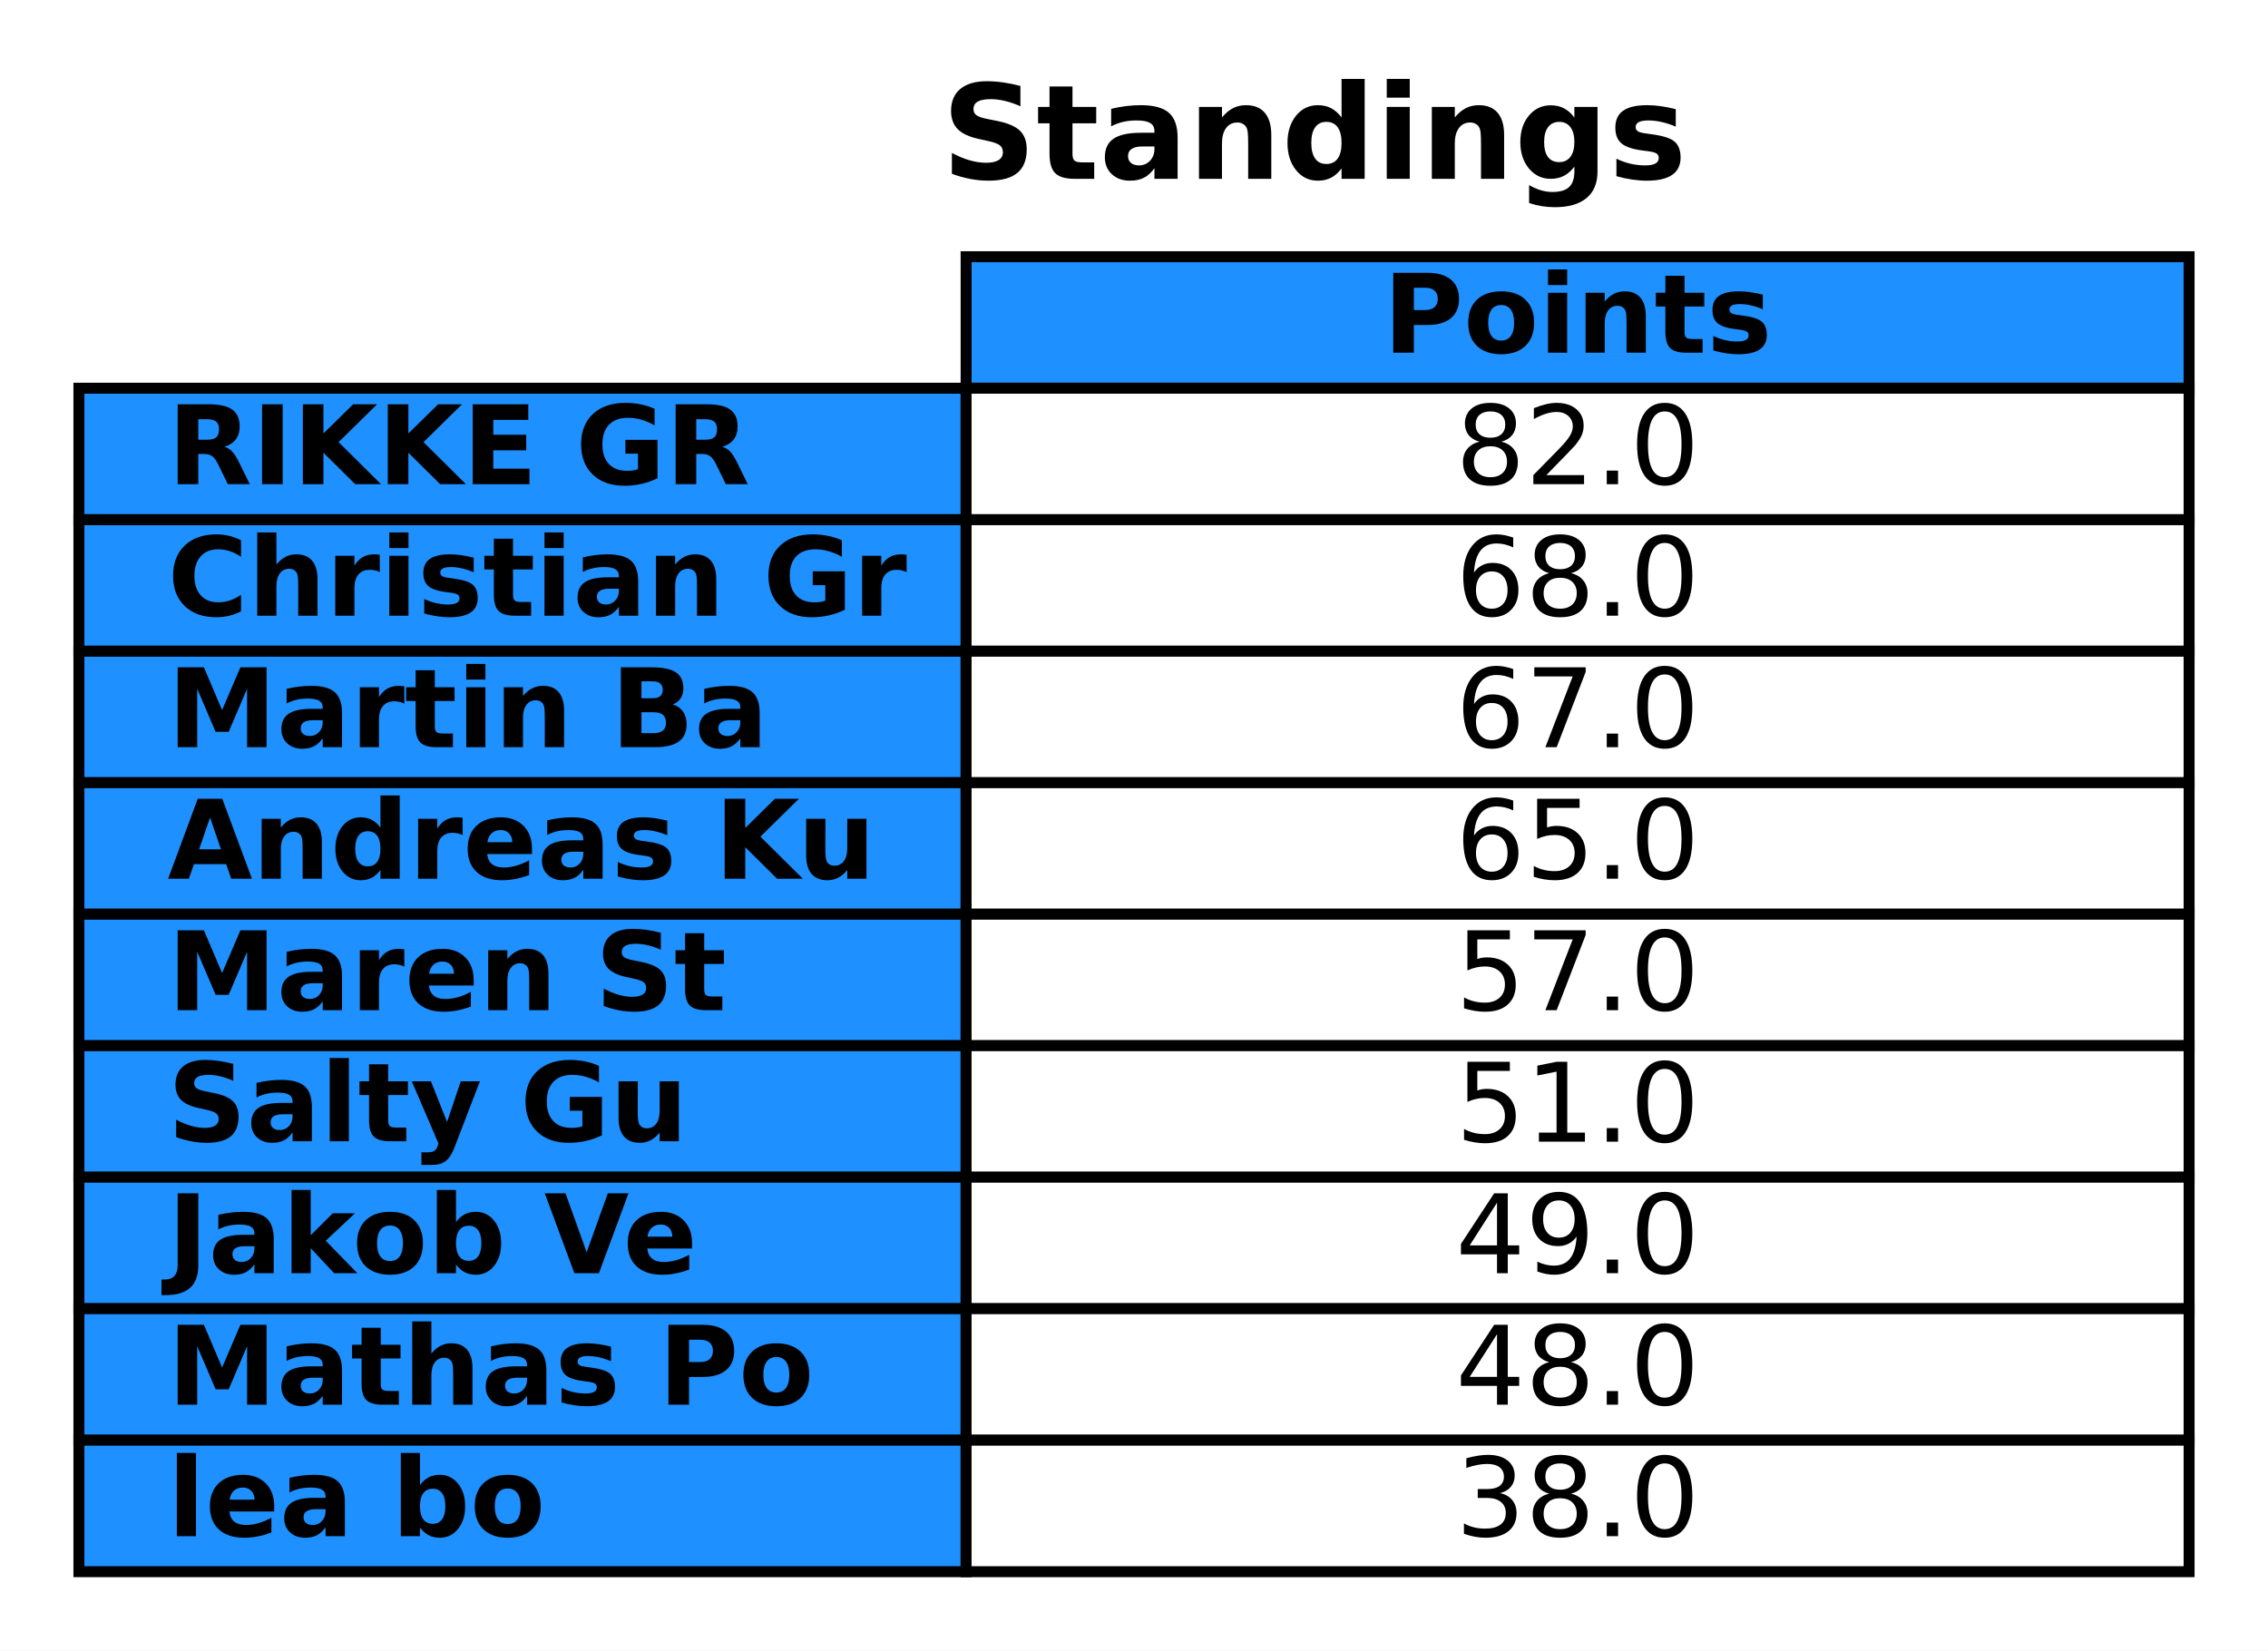
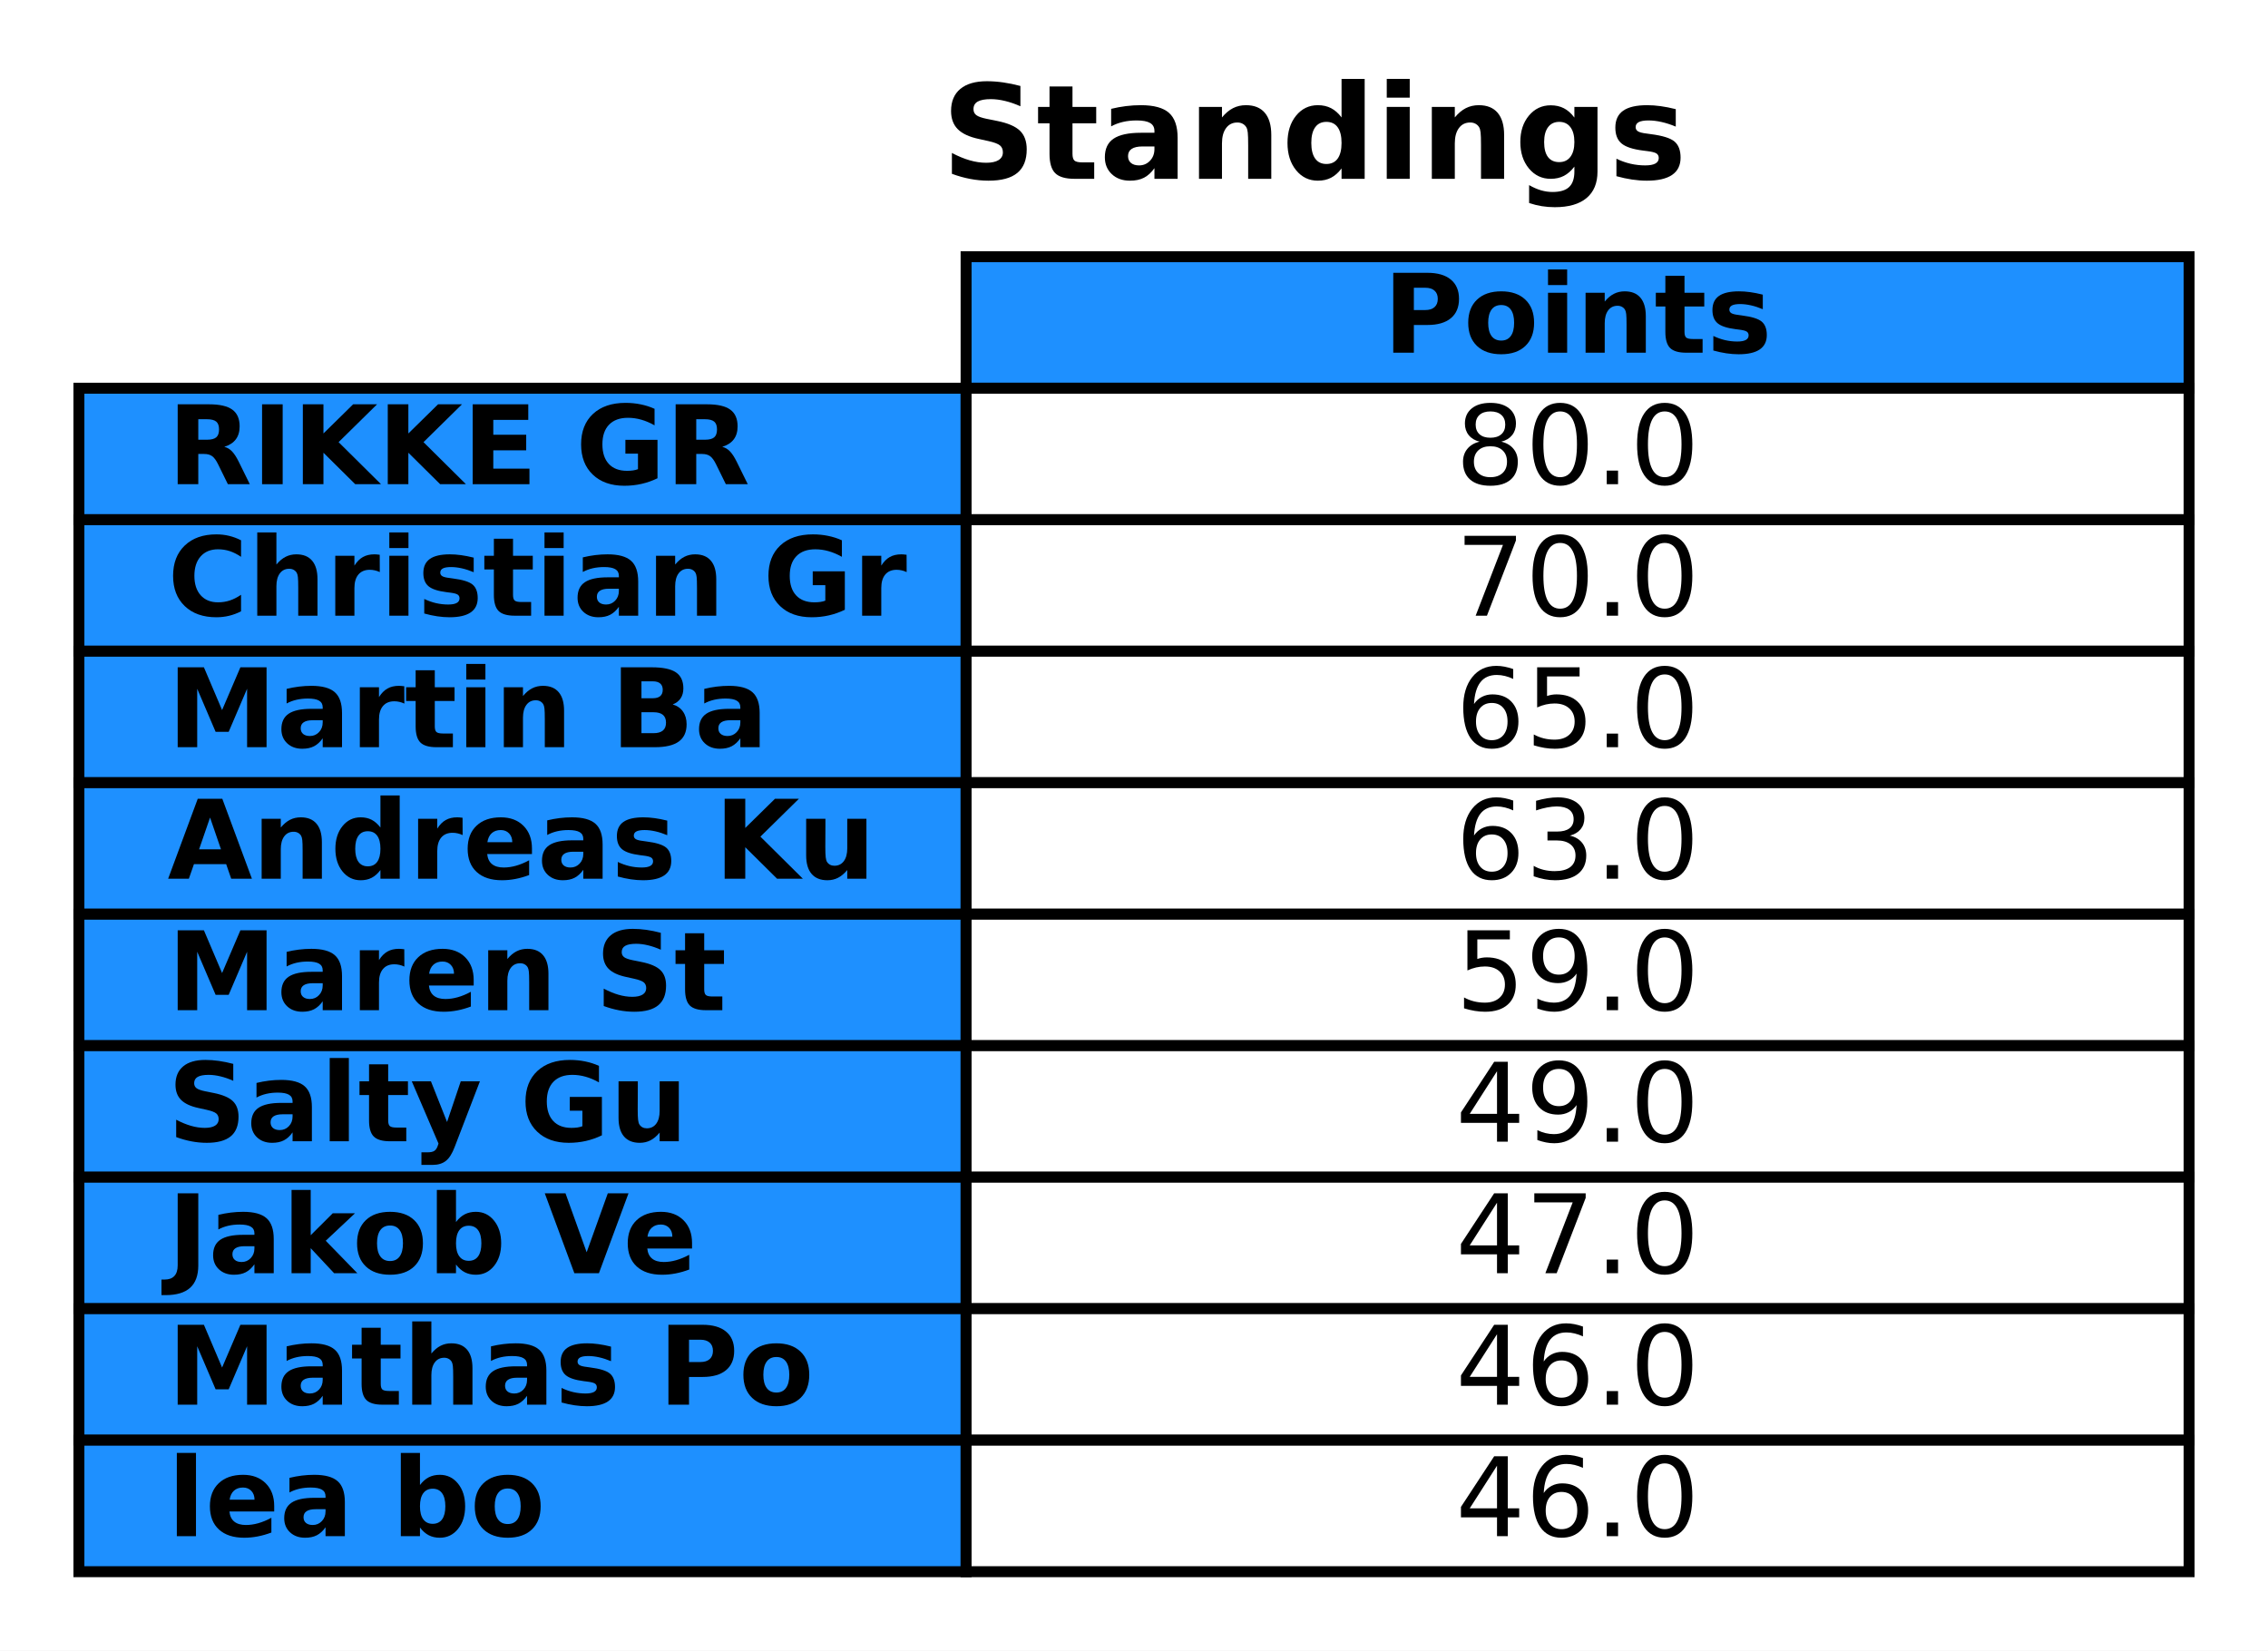
<svg xmlns="http://www.w3.org/2000/svg" xmlns:xlink="http://www.w3.org/1999/xlink" width="206.957pt" height="150.627pt" viewBox="0 0 206.957 150.627" version="1.1">
  <defs>
    <style type="text/css">*{stroke-linejoin: round; stroke-linecap: butt}</style>
  </defs>
  <g id="figure_1">
    <g id="patch_1">
      <path d="M 0 150.627  L 206.957 150.627  L 206.957 0  L 0 0  z " style="fill: #ffffff" />
    </g>
    <g id="axes_1">
      <g id="table_1">
        <g id="patch_2">
          <path d="M 88.157 35.427  L 199.757 35.427  L 199.757 23.427  L 88.157 23.427  z " style="fill: #1e90ff; stroke: #000000; stroke-linejoin: miter" />
        </g>
        <g id="text_1">
          <g transform="translate(126.2178 32.1863) scale(0.1 -0.1)">
            <defs>
              <path id="DejaVuSans-Bold-50" d="M 588 4666  L 2584 4666  Q 3475 4666 3951 4270  Q 4428 3875 4428 3144  Q 4428 2409 3951 2014  Q 3475 1619 2584 1619  L 1791 1619  L 1791 0  L 588 0  L 588 4666  z M 1791 3794  L 1791 2491  L 2456 2491  Q 2806 2491 2997 2661  Q 3188 2831 3188 3144  Q 3188 3456 2997 3625  Q 2806 3794 2456 3794  L 1791 3794  z " transform="scale(0.015625)" />
              <path id="DejaVuSans-Bold-6f" d="M 2203 2784  Q 1831 2784 1636 2517  Q 1441 2250 1441 1747  Q 1441 1244 1636 976  Q 1831 709 2203 709  Q 2569 709 2762 976  Q 2956 1244 2956 1747  Q 2956 2250 2762 2517  Q 2569 2784 2203 2784  z M 2203 3584  Q 3106 3584 3614 3096  Q 4122 2609 4122 1747  Q 4122 884 3614 396  Q 3106 -91 2203 -91  Q 1297 -91 786 396  Q 275 884 275 1747  Q 275 2609 786 3096  Q 1297 3584 2203 3584  z " transform="scale(0.015625)" />
              <path id="DejaVuSans-Bold-69" d="M 538 3500  L 1656 3500  L 1656 0  L 538 0  L 538 3500  z M 538 4863  L 1656 4863  L 1656 3950  L 538 3950  L 538 4863  z " transform="scale(0.015625)" />
              <path id="DejaVuSans-Bold-6e" d="M 4056 2131  L 4056 0  L 2931 0  L 2931 347  L 2931 1631  Q 2931 2084 2911 2256  Q 2891 2428 2841 2509  Q 2775 2619 2662 2680  Q 2550 2741 2406 2741  Q 2056 2741 1856 2470  Q 1656 2200 1656 1722  L 1656 0  L 538 0  L 538 3500  L 1656 3500  L 1656 2988  Q 1909 3294 2193 3439  Q 2478 3584 2822 3584  Q 3428 3584 3742 3212  Q 4056 2841 4056 2131  z " transform="scale(0.015625)" />
              <path id="DejaVuSans-Bold-74" d="M 1759 4494  L 1759 3500  L 2913 3500  L 2913 2700  L 1759 2700  L 1759 1216  Q 1759 972 1856 886  Q 1953 800 2241 800  L 2816 800  L 2816 0  L 1856 0  Q 1194 0 917 276  Q 641 553 641 1216  L 641 2700  L 84 2700  L 84 3500  L 641 3500  L 641 4494  L 1759 4494  z " transform="scale(0.015625)" />
              <path id="DejaVuSans-Bold-73" d="M 3272 3391  L 3272 2541  Q 2913 2691 2578 2766  Q 2244 2841 1947 2841  Q 1628 2841 1473 2761  Q 1319 2681 1319 2516  Q 1319 2381 1436 2309  Q 1553 2238 1856 2203  L 2053 2175  Q 2913 2066 3209 1816  Q 3506 1566 3506 1031  Q 3506 472 3093 190  Q 2681 -91 1863 -91  Q 1516 -91 1145 -36  Q 775 19 384 128  L 384 978  Q 719 816 1070 734  Q 1422 653 1784 653  Q 2113 653 2278 743  Q 2444 834 2444 1013  Q 2444 1163 2330 1236  Q 2216 1309 1875 1350  L 1678 1375  Q 931 1469 631 1722  Q 331 1975 331 2491  Q 331 3047 712 3315  Q 1094 3584 1881 3584  Q 2191 3584 2531 3537  Q 2872 3491 3272 3391  z " transform="scale(0.015625)" />
            </defs>
            <use xlink:href="#DejaVuSans-Bold-50" />
            <use xlink:href="#DejaVuSans-Bold-6f" x="73.291" />
            <use xlink:href="#DejaVuSans-Bold-69" x="141.992" />
            <use xlink:href="#DejaVuSans-Bold-6e" x="176.27" />
            <use xlink:href="#DejaVuSans-Bold-74" x="247.461" />
            <use xlink:href="#DejaVuSans-Bold-73" x="295.264" />
          </g>
        </g>
        <g id="patch_3">
          <path d="M 7.2 47.427  L 88.157 47.427  L 88.157 35.427  L 7.2 35.427  z " style="fill: #1e90ff; stroke: #000000; stroke-linejoin: miter" />
        </g>
        <g id="text_2">
          <g transform="translate(15.29569 44.1863) scale(0.1 -0.1)">
            <defs>
              <path id="DejaVuSans-Bold-52" d="M 2297 2597  Q 2675 2597 2839 2737  Q 3003 2878 3003 3200  Q 3003 3519 2839 3656  Q 2675 3794 2297 3794  L 1791 3794  L 1791 2597  L 2297 2597  z M 1791 1766  L 1791 0  L 588 0  L 588 4666  L 2425 4666  Q 3347 4666 3776 4356  Q 4206 4047 4206 3378  Q 4206 2916 3982 2619  Q 3759 2322 3309 2181  Q 3556 2125 3751 1926  Q 3947 1728 4147 1325  L 4800 0  L 3519 0  L 2950 1159  Q 2778 1509 2601 1637  Q 2425 1766 2131 1766  L 1791 1766  z " transform="scale(0.015625)" />
              <path id="DejaVuSans-Bold-49" d="M 588 4666  L 1791 4666  L 1791 0  L 588 0  L 588 4666  z " transform="scale(0.015625)" />
              <path id="DejaVuSans-Bold-4b" d="M 588 4666  L 1791 4666  L 1791 2963  L 3525 4666  L 4922 4666  L 2675 2456  L 5153 0  L 3647 0  L 1791 1838  L 1791 0  L 588 0  L 588 4666  z " transform="scale(0.015625)" />
              <path id="DejaVuSans-Bold-45" d="M 588 4666  L 3834 4666  L 3834 3756  L 1791 3756  L 1791 2888  L 3713 2888  L 3713 1978  L 1791 1978  L 1791 909  L 3903 909  L 3903 0  L 588 0  L 588 4666  z " transform="scale(0.015625)" />
              <path id="DejaVuSans-Bold-20" transform="scale(0.015625)" />
              <path id="DejaVuSans-Bold-47" d="M 4781 347  Q 4331 128 3847 18  Q 3363 -91 2847 -91  Q 1681 -91 1000 561  Q 319 1213 319 2328  Q 319 3456 1012 4103  Q 1706 4750 2913 4750  Q 3378 4750 3804 4662  Q 4231 4575 4609 4403  L 4609 3438  Q 4219 3659 3833 3768  Q 3447 3878 3059 3878  Q 2341 3878 1952 3476  Q 1563 3075 1563 2328  Q 1563 1588 1938 1184  Q 2313 781 3003 781  Q 3191 781 3352 804  Q 3513 828 3641 878  L 3641 1784  L 2906 1784  L 2906 2591  L 4781 2591  L 4781 347  z " transform="scale(0.015625)" />
            </defs>
            <use xlink:href="#DejaVuSans-Bold-52" />
            <use xlink:href="#DejaVuSans-Bold-49" x="77.002" />
            <use xlink:href="#DejaVuSans-Bold-4b" x="114.209" />
            <use xlink:href="#DejaVuSans-Bold-4b" x="191.699" />
            <use xlink:href="#DejaVuSans-Bold-45" x="269.189" />
            <use xlink:href="#DejaVuSans-Bold-20" x="337.5" />
            <use xlink:href="#DejaVuSans-Bold-47" x="372.314" />
            <use xlink:href="#DejaVuSans-Bold-52" x="454.395" />
          </g>
        </g>
        <g id="patch_4">
          <path d="M 88.157 47.427  L 199.757 47.427  L 199.757 35.427  L 88.157 35.427  z " style="fill: #ffffff; stroke: #000000; stroke-linejoin: miter" />
        </g>
        <g id="text_3">
          <g transform="translate(132.8241 44.1863) scale(0.1 -0.1)">
            <defs>
              <path id="DejaVuSans-38" d="M 2034 2216  Q 1584 2216 1326 1975  Q 1069 1734 1069 1313  Q 1069 891 1326 650  Q 1584 409 2034 409  Q 2484 409 2743 651  Q 3003 894 3003 1313  Q 3003 1734 2745 1975  Q 2488 2216 2034 2216  z M 1403 2484  Q 997 2584 770 2862  Q 544 3141 544 3541  Q 544 4100 942 4425  Q 1341 4750 2034 4750  Q 2731 4750 3128 4425  Q 3525 4100 3525 3541  Q 3525 3141 3298 2862  Q 3072 2584 2669 2484  Q 3125 2378 3379 2068  Q 3634 1759 3634 1313  Q 3634 634 3220 271  Q 2806 -91 2034 -91  Q 1263 -91 848 271  Q 434 634 434 1313  Q 434 1759 690 2068  Q 947 2378 1403 2484  z M 1172 3481  Q 1172 3119 1398 2916  Q 1625 2713 2034 2713  Q 2441 2713 2670 2916  Q 2900 3119 2900 3481  Q 2900 3844 2670 4047  Q 2441 4250 2034 4250  Q 1625 4250 1398 4047  Q 1172 3844 1172 3481  z " transform="scale(0.015625)" />
-               <path id="DejaVuSans-32" d="M 1228 531  L 3431 531  L 3431 0  L 469 0  L 469 531  Q 828 903 1448 1529  Q 2069 2156 2228 2338  Q 2531 2678 2651 2914  Q 2772 3150 2772 3378  Q 2772 3750 2511 3984  Q 2250 4219 1831 4219  Q 1534 4219 1204 4116  Q 875 4013 500 3803  L 500 4441  Q 881 4594 1212 4672  Q 1544 4750 1819 4750  Q 2544 4750 2975 4387  Q 3406 4025 3406 3419  Q 3406 3131 3298 2873  Q 3191 2616 2906 2266  Q 2828 2175 2409 1742  Q 1991 1309 1228 531  z " transform="scale(0.015625)" />
+               <path id="DejaVuSans-30" d="M 2034 4250  Q 1547 4250 1301 3770  Q 1056 3291 1056 2328  Q 1056 1369 1301 889  Q 1547 409 2034 409  Q 2525 409 2770 889  Q 3016 1369 3016 2328  Q 3016 3291 2770 3770  Q 2525 4250 2034 4250  z M 2034 4750  Q 2819 4750 3233 4129  Q 3647 3509 3647 2328  Q 3647 1150 3233 529  Q 2819 -91 2034 -91  Q 1250 -91 836 529  Q 422 1150 422 2328  Q 422 3509 836 4129  Q 1250 4750 2034 4750  z " transform="scale(0.015625)" />
              <path id="DejaVuSans-2e" d="M 684 794  L 1344 794  L 1344 0  L 684 0  L 684 794  z " transform="scale(0.015625)" />
-               <path id="DejaVuSans-30" d="M 2034 4250  Q 1547 4250 1301 3770  Q 1056 3291 1056 2328  Q 1056 1369 1301 889  Q 1547 409 2034 409  Q 2525 409 2770 889  Q 3016 1369 3016 2328  Q 3016 3291 2770 3770  Q 2525 4250 2034 4250  z M 2034 4750  Q 2819 4750 3233 4129  Q 3647 3509 3647 2328  Q 3647 1150 3233 529  Q 2819 -91 2034 -91  Q 1250 -91 836 529  Q 422 1150 422 2328  Q 422 3509 836 4129  Q 1250 4750 2034 4750  z " transform="scale(0.015625)" />
            </defs>
            <use xlink:href="#DejaVuSans-38" />
-             <use xlink:href="#DejaVuSans-32" x="63.623" />
+             <use xlink:href="#DejaVuSans-30" x="63.623" />
            <use xlink:href="#DejaVuSans-2e" x="127.246" />
            <use xlink:href="#DejaVuSans-30" x="159.033" />
          </g>
        </g>
        <g id="patch_5">
          <path d="M 7.2 59.427  L 88.157 59.427  L 88.157 47.427  L 7.2 47.427  z " style="fill: #1e90ff; stroke: #000000; stroke-linejoin: miter" />
        </g>
        <g id="text_4">
          <g transform="translate(15.29569 56.1863) scale(0.1 -0.1)">
            <defs>
              <path id="DejaVuSans-Bold-43" d="M 4288 256  Q 3956 84 3597 -3  Q 3238 -91 2847 -91  Q 1681 -91 1000 561  Q 319 1213 319 2328  Q 319 3447 1000 4098  Q 1681 4750 2847 4750  Q 3238 4750 3597 4662  Q 3956 4575 4288 4403  L 4288 3438  Q 3953 3666 3628 3772  Q 3303 3878 2944 3878  Q 2300 3878 1931 3465  Q 1563 3053 1563 2328  Q 1563 1606 1931 1193  Q 2300 781 2944 781  Q 3303 781 3628 887  Q 3953 994 4288 1222  L 4288 256  z " transform="scale(0.015625)" />
              <path id="DejaVuSans-Bold-68" d="M 4056 2131  L 4056 0  L 2931 0  L 2931 347  L 2931 1625  Q 2931 2084 2911 2256  Q 2891 2428 2841 2509  Q 2775 2619 2662 2680  Q 2550 2741 2406 2741  Q 2056 2741 1856 2470  Q 1656 2200 1656 1722  L 1656 0  L 538 0  L 538 4863  L 1656 4863  L 1656 2988  Q 1909 3294 2193 3439  Q 2478 3584 2822 3584  Q 3428 3584 3742 3212  Q 4056 2841 4056 2131  z " transform="scale(0.015625)" />
              <path id="DejaVuSans-Bold-72" d="M 3138 2547  Q 2991 2616 2845 2648  Q 2700 2681 2553 2681  Q 2122 2681 1889 2404  Q 1656 2128 1656 1613  L 1656 0  L 538 0  L 538 3500  L 1656 3500  L 1656 2925  Q 1872 3269 2151 3426  Q 2431 3584 2822 3584  Q 2878 3584 2943 3579  Q 3009 3575 3134 3559  L 3138 2547  z " transform="scale(0.015625)" />
              <path id="DejaVuSans-Bold-61" d="M 2106 1575  Q 1756 1575 1579 1456  Q 1403 1338 1403 1106  Q 1403 894 1545 773  Q 1688 653 1941 653  Q 2256 653 2472 879  Q 2688 1106 2688 1447  L 2688 1575  L 2106 1575  z M 3816 1997  L 3816 0  L 2688 0  L 2688 519  Q 2463 200 2181 54  Q 1900 -91 1497 -91  Q 953 -91 614 226  Q 275 544 275 1050  Q 275 1666 698 1953  Q 1122 2241 2028 2241  L 2688 2241  L 2688 2328  Q 2688 2594 2478 2717  Q 2269 2841 1825 2841  Q 1466 2841 1156 2769  Q 847 2697 581 2553  L 581 3406  Q 941 3494 1303 3539  Q 1666 3584 2028 3584  Q 2975 3584 3395 3211  Q 3816 2838 3816 1997  z " transform="scale(0.015625)" />
            </defs>
            <use xlink:href="#DejaVuSans-Bold-43" />
            <use xlink:href="#DejaVuSans-Bold-68" x="73.389" />
            <use xlink:href="#DejaVuSans-Bold-72" x="144.58" />
            <use xlink:href="#DejaVuSans-Bold-69" x="193.896" />
            <use xlink:href="#DejaVuSans-Bold-73" x="228.174" />
            <use xlink:href="#DejaVuSans-Bold-74" x="287.695" />
            <use xlink:href="#DejaVuSans-Bold-69" x="335.498" />
            <use xlink:href="#DejaVuSans-Bold-61" x="369.775" />
            <use xlink:href="#DejaVuSans-Bold-6e" x="437.256" />
            <use xlink:href="#DejaVuSans-Bold-20" x="508.447" />
            <use xlink:href="#DejaVuSans-Bold-47" x="543.262" />
            <use xlink:href="#DejaVuSans-Bold-72" x="625.342" />
          </g>
        </g>
        <g id="patch_6">
          <path d="M 88.157 59.427  L 199.757 59.427  L 199.757 47.427  L 88.157 47.427  z " style="fill: #ffffff; stroke: #000000; stroke-linejoin: miter" />
        </g>
        <g id="text_5">
          <g transform="translate(132.8241 56.1863) scale(0.1 -0.1)">
            <defs>
-               <path id="DejaVuSans-36" d="M 2113 2584  Q 1688 2584 1439 2293  Q 1191 2003 1191 1497  Q 1191 994 1439 701  Q 1688 409 2113 409  Q 2538 409 2786 701  Q 3034 994 3034 1497  Q 3034 2003 2786 2293  Q 2538 2584 2113 2584  z M 3366 4563  L 3366 3988  Q 3128 4100 2886 4159  Q 2644 4219 2406 4219  Q 1781 4219 1451 3797  Q 1122 3375 1075 2522  Q 1259 2794 1537 2939  Q 1816 3084 2150 3084  Q 2853 3084 3261 2657  Q 3669 2231 3669 1497  Q 3669 778 3244 343  Q 2819 -91 2113 -91  Q 1303 -91 875 529  Q 447 1150 447 2328  Q 447 3434 972 4092  Q 1497 4750 2381 4750  Q 2619 4750 2861 4703  Q 3103 4656 3366 4563  z " transform="scale(0.015625)" />
-             </defs>
-             <use xlink:href="#DejaVuSans-36" />
-             <use xlink:href="#DejaVuSans-38" x="63.623" />
+               <path id="DejaVuSans-37" d="M 525 4666  L 3525 4666  L 3525 4397  L 1831 0  L 1172 0  L 2766 4134  L 525 4134  L 525 4666  z " transform="scale(0.015625)" />
+             </defs>
+             <use xlink:href="#DejaVuSans-37" />
+             <use xlink:href="#DejaVuSans-30" x="63.623" />
            <use xlink:href="#DejaVuSans-2e" x="127.246" />
            <use xlink:href="#DejaVuSans-30" x="159.033" />
          </g>
        </g>
        <g id="patch_7">
          <path d="M 7.2 71.427  L 88.157 71.427  L 88.157 59.427  L 7.2 59.427  z " style="fill: #1e90ff; stroke: #000000; stroke-linejoin: miter" />
        </g>
        <g id="text_6">
          <g transform="translate(15.29569 68.1863) scale(0.1 -0.1)">
            <defs>
              <path id="DejaVuSans-Bold-4d" d="M 588 4666  L 2119 4666  L 3181 2169  L 4250 4666  L 5778 4666  L 5778 0  L 4641 0  L 4641 3413  L 3566 897  L 2803 897  L 1728 3413  L 1728 0  L 588 0  L 588 4666  z " transform="scale(0.015625)" />
              <path id="DejaVuSans-Bold-42" d="M 2456 2859  Q 2741 2859 2887 2984  Q 3034 3109 3034 3353  Q 3034 3594 2887 3720  Q 2741 3847 2456 3847  L 1791 3847  L 1791 2859  L 2456 2859  z M 2497 819  Q 2859 819 3042 972  Q 3225 1125 3225 1434  Q 3225 1738 3044 1889  Q 2863 2041 2497 2041  L 1791 2041  L 1791 819  L 2497 819  z M 3616 2497  Q 4003 2384 4215 2081  Q 4428 1778 4428 1338  Q 4428 663 3972 331  Q 3516 0 2584 0  L 588 0  L 588 4666  L 2394 4666  Q 3366 4666 3802 4372  Q 4238 4078 4238 3431  Q 4238 3091 4078 2852  Q 3919 2613 3616 2497  z " transform="scale(0.015625)" />
            </defs>
            <use xlink:href="#DejaVuSans-Bold-4d" />
            <use xlink:href="#DejaVuSans-Bold-61" x="99.512" />
            <use xlink:href="#DejaVuSans-Bold-72" x="166.992" />
            <use xlink:href="#DejaVuSans-Bold-74" x="216.309" />
            <use xlink:href="#DejaVuSans-Bold-69" x="264.111" />
            <use xlink:href="#DejaVuSans-Bold-6e" x="298.389" />
            <use xlink:href="#DejaVuSans-Bold-20" x="369.58" />
            <use xlink:href="#DejaVuSans-Bold-42" x="404.395" />
            <use xlink:href="#DejaVuSans-Bold-61" x="480.615" />
          </g>
        </g>
        <g id="patch_8">
          <path d="M 88.157 71.427  L 199.757 71.427  L 199.757 59.427  L 88.157 59.427  z " style="fill: #ffffff; stroke: #000000; stroke-linejoin: miter" />
        </g>
        <g id="text_7">
          <g transform="translate(132.8241 68.1863) scale(0.1 -0.1)">
            <defs>
-               <path id="DejaVuSans-37" d="M 525 4666  L 3525 4666  L 3525 4397  L 1831 0  L 1172 0  L 2766 4134  L 525 4134  L 525 4666  z " transform="scale(0.015625)" />
+               <path id="DejaVuSans-36" d="M 2113 2584  Q 1688 2584 1439 2293  Q 1191 2003 1191 1497  Q 1191 994 1439 701  Q 1688 409 2113 409  Q 2538 409 2786 701  Q 3034 994 3034 1497  Q 3034 2003 2786 2293  Q 2538 2584 2113 2584  z M 3366 4563  L 3366 3988  Q 3128 4100 2886 4159  Q 2644 4219 2406 4219  Q 1781 4219 1451 3797  Q 1122 3375 1075 2522  Q 1259 2794 1537 2939  Q 1816 3084 2150 3084  Q 2853 3084 3261 2657  Q 3669 2231 3669 1497  Q 3669 778 3244 343  Q 2819 -91 2113 -91  Q 1303 -91 875 529  Q 447 1150 447 2328  Q 447 3434 972 4092  Q 1497 4750 2381 4750  Q 2619 4750 2861 4703  Q 3103 4656 3366 4563  z " transform="scale(0.015625)" />
+               <path id="DejaVuSans-35" d="M 691 4666  L 3169 4666  L 3169 4134  L 1269 4134  L 1269 2991  Q 1406 3038 1543 3061  Q 1681 3084 1819 3084  Q 2600 3084 3056 2656  Q 3513 2228 3513 1497  Q 3513 744 3044 326  Q 2575 -91 1722 -91  Q 1428 -91 1123 -41  Q 819 9 494 109  L 494 744  Q 775 591 1075 516  Q 1375 441 1709 441  Q 2250 441 2565 725  Q 2881 1009 2881 1497  Q 2881 1984 2565 2268  Q 2250 2553 1709 2553  Q 1456 2553 1204 2497  Q 953 2441 691 2322  L 691 4666  z " transform="scale(0.015625)" />
            </defs>
            <use xlink:href="#DejaVuSans-36" />
-             <use xlink:href="#DejaVuSans-37" x="63.623" />
+             <use xlink:href="#DejaVuSans-35" x="63.623" />
            <use xlink:href="#DejaVuSans-2e" x="127.246" />
            <use xlink:href="#DejaVuSans-30" x="159.033" />
          </g>
        </g>
        <g id="patch_9">
          <path d="M 7.2 83.427  L 88.157 83.427  L 88.157 71.427  L 7.2 71.427  z " style="fill: #1e90ff; stroke: #000000; stroke-linejoin: miter" />
        </g>
        <g id="text_8">
          <g transform="translate(15.29569 80.1863) scale(0.1 -0.1)">
            <defs>
              <path id="DejaVuSans-Bold-41" d="M 3419 850  L 1538 850  L 1241 0  L 31 0  L 1759 4666  L 3194 4666  L 4922 0  L 3713 0  L 3419 850  z M 1838 1716  L 3116 1716  L 2478 3572  L 1838 1716  z " transform="scale(0.015625)" />
              <path id="DejaVuSans-Bold-64" d="M 2919 2988  L 2919 4863  L 4044 4863  L 4044 0  L 2919 0  L 2919 506  Q 2688 197 2409 53  Q 2131 -91 1766 -91  Q 1119 -91 703 423  Q 288 938 288 1747  Q 288 2556 703 3070  Q 1119 3584 1766 3584  Q 2128 3584 2408 3439  Q 2688 3294 2919 2988  z M 2181 722  Q 2541 722 2730 984  Q 2919 1247 2919 1747  Q 2919 2247 2730 2509  Q 2541 2772 2181 2772  Q 1825 2772 1636 2509  Q 1447 2247 1447 1747  Q 1447 1247 1636 984  Q 1825 722 2181 722  z " transform="scale(0.015625)" />
              <path id="DejaVuSans-Bold-65" d="M 4031 1759  L 4031 1441  L 1416 1441  Q 1456 1047 1700 850  Q 1944 653 2381 653  Q 2734 653 3104 758  Q 3475 863 3866 1075  L 3866 213  Q 3469 63 3072 -14  Q 2675 -91 2278 -91  Q 1328 -91 801 392  Q 275 875 275 1747  Q 275 2603 792 3093  Q 1309 3584 2216 3584  Q 3041 3584 3536 3087  Q 4031 2591 4031 1759  z M 2881 2131  Q 2881 2450 2695 2645  Q 2509 2841 2209 2841  Q 1884 2841 1681 2658  Q 1478 2475 1428 2131  L 2881 2131  z " transform="scale(0.015625)" />
              <path id="DejaVuSans-Bold-75" d="M 500 1363  L 500 3500  L 1625 3500  L 1625 3150  Q 1625 2866 1622 2436  Q 1619 2006 1619 1863  Q 1619 1441 1641 1255  Q 1663 1069 1716 984  Q 1784 875 1895 815  Q 2006 756 2150 756  Q 2500 756 2700 1025  Q 2900 1294 2900 1772  L 2900 3500  L 4019 3500  L 4019 0  L 2900 0  L 2900 506  Q 2647 200 2364 54  Q 2081 -91 1741 -91  Q 1134 -91 817 281  Q 500 653 500 1363  z " transform="scale(0.015625)" />
            </defs>
            <use xlink:href="#DejaVuSans-Bold-41" />
            <use xlink:href="#DejaVuSans-Bold-6e" x="77.393" />
            <use xlink:href="#DejaVuSans-Bold-64" x="148.584" />
            <use xlink:href="#DejaVuSans-Bold-72" x="220.166" />
            <use xlink:href="#DejaVuSans-Bold-65" x="269.482" />
            <use xlink:href="#DejaVuSans-Bold-61" x="337.305" />
            <use xlink:href="#DejaVuSans-Bold-73" x="404.785" />
            <use xlink:href="#DejaVuSans-Bold-20" x="464.307" />
            <use xlink:href="#DejaVuSans-Bold-4b" x="499.121" />
            <use xlink:href="#DejaVuSans-Bold-75" x="574.861" />
          </g>
        </g>
        <g id="patch_10">
          <path d="M 88.157 83.427  L 199.757 83.427  L 199.757 71.427  L 88.157 71.427  z " style="fill: #ffffff; stroke: #000000; stroke-linejoin: miter" />
        </g>
        <g id="text_9">
          <g transform="translate(132.8241 80.1863) scale(0.1 -0.1)">
            <defs>
-               <path id="DejaVuSans-35" d="M 691 4666  L 3169 4666  L 3169 4134  L 1269 4134  L 1269 2991  Q 1406 3038 1543 3061  Q 1681 3084 1819 3084  Q 2600 3084 3056 2656  Q 3513 2228 3513 1497  Q 3513 744 3044 326  Q 2575 -91 1722 -91  Q 1428 -91 1123 -41  Q 819 9 494 109  L 494 744  Q 775 591 1075 516  Q 1375 441 1709 441  Q 2250 441 2565 725  Q 2881 1009 2881 1497  Q 2881 1984 2565 2268  Q 2250 2553 1709 2553  Q 1456 2553 1204 2497  Q 953 2441 691 2322  L 691 4666  z " transform="scale(0.015625)" />
+               <path id="DejaVuSans-33" d="M 2597 2516  Q 3050 2419 3304 2112  Q 3559 1806 3559 1356  Q 3559 666 3084 287  Q 2609 -91 1734 -91  Q 1441 -91 1130 -33  Q 819 25 488 141  L 488 750  Q 750 597 1062 519  Q 1375 441 1716 441  Q 2309 441 2620 675  Q 2931 909 2931 1356  Q 2931 1769 2642 2001  Q 2353 2234 1838 2234  L 1294 2234  L 1294 2753  L 1863 2753  Q 2328 2753 2575 2939  Q 2822 3125 2822 3475  Q 2822 3834 2567 4026  Q 2313 4219 1838 4219  Q 1578 4219 1281 4162  Q 984 4106 628 3988  L 628 4550  Q 988 4650 1302 4700  Q 1616 4750 1894 4750  Q 2613 4750 3031 4423  Q 3450 4097 3450 3541  Q 3450 3153 3228 2886  Q 3006 2619 2597 2516  z " transform="scale(0.015625)" />
            </defs>
            <use xlink:href="#DejaVuSans-36" />
-             <use xlink:href="#DejaVuSans-35" x="63.623" />
+             <use xlink:href="#DejaVuSans-33" x="63.623" />
            <use xlink:href="#DejaVuSans-2e" x="127.246" />
            <use xlink:href="#DejaVuSans-30" x="159.033" />
          </g>
        </g>
        <g id="patch_11">
          <path d="M 7.2 95.427  L 88.157 95.427  L 88.157 83.427  L 7.2 83.427  z " style="fill: #1e90ff; stroke: #000000; stroke-linejoin: miter" />
        </g>
        <g id="text_10">
          <g transform="translate(15.29569 92.1863) scale(0.1 -0.1)">
            <defs>
              <path id="DejaVuSans-Bold-53" d="M 3834 4519  L 3834 3531  Q 3450 3703 3084 3790  Q 2719 3878 2394 3878  Q 1963 3878 1756 3759  Q 1550 3641 1550 3391  Q 1550 3203 1689 3098  Q 1828 2994 2194 2919  L 2706 2816  Q 3484 2659 3812 2340  Q 4141 2022 4141 1434  Q 4141 663 3683 286  Q 3225 -91 2284 -91  Q 1841 -91 1394 -6  Q 947 78 500 244  L 500 1259  Q 947 1022 1364 901  Q 1781 781 2169 781  Q 2563 781 2772 912  Q 2981 1044 2981 1288  Q 2981 1506 2839 1625  Q 2697 1744 2272 1838  L 1806 1941  Q 1106 2091 782 2419  Q 459 2747 459 3303  Q 459 4000 909 4375  Q 1359 4750 2203 4750  Q 2588 4750 2994 4692  Q 3400 4634 3834 4519  z " transform="scale(0.015625)" />
            </defs>
            <use xlink:href="#DejaVuSans-Bold-4d" />
            <use xlink:href="#DejaVuSans-Bold-61" x="99.512" />
            <use xlink:href="#DejaVuSans-Bold-72" x="166.992" />
            <use xlink:href="#DejaVuSans-Bold-65" x="216.309" />
            <use xlink:href="#DejaVuSans-Bold-6e" x="284.131" />
            <use xlink:href="#DejaVuSans-Bold-20" x="355.322" />
            <use xlink:href="#DejaVuSans-Bold-53" x="390.137" />
            <use xlink:href="#DejaVuSans-Bold-74" x="462.158" />
          </g>
        </g>
        <g id="patch_12">
          <path d="M 88.157 95.427  L 199.757 95.427  L 199.757 83.427  L 88.157 83.427  z " style="fill: #ffffff; stroke: #000000; stroke-linejoin: miter" />
        </g>
        <g id="text_11">
          <g transform="translate(132.8241 92.1863) scale(0.1 -0.1)">
+             <defs>
+               <path id="DejaVuSans-39" d="M 703 97  L 703 672  Q 941 559 1184 500  Q 1428 441 1663 441  Q 2288 441 2617 861  Q 2947 1281 2994 2138  Q 2813 1869 2534 1725  Q 2256 1581 1919 1581  Q 1219 1581 811 2004  Q 403 2428 403 3163  Q 403 3881 828 4315  Q 1253 4750 1959 4750  Q 2769 4750 3195 4129  Q 3622 3509 3622 2328  Q 3622 1225 3098 567  Q 2575 -91 1691 -91  Q 1453 -91 1209 -44  Q 966 3 703 97  z M 1959 2075  Q 2384 2075 2632 2365  Q 2881 2656 2881 3163  Q 2881 3666 2632 3958  Q 2384 4250 1959 4250  Q 1534 4250 1286 3958  Q 1038 3666 1038 3163  Q 1038 2656 1286 2365  Q 1534 2075 1959 2075  z " transform="scale(0.015625)" />
+             </defs>
            <use xlink:href="#DejaVuSans-35" />
-             <use xlink:href="#DejaVuSans-37" x="63.623" />
+             <use xlink:href="#DejaVuSans-39" x="63.623" />
            <use xlink:href="#DejaVuSans-2e" x="127.246" />
            <use xlink:href="#DejaVuSans-30" x="159.033" />
          </g>
        </g>
        <g id="patch_13">
          <path d="M 7.2 107.427  L 88.157 107.427  L 88.157 95.427  L 7.2 95.427  z " style="fill: #1e90ff; stroke: #000000; stroke-linejoin: miter" />
        </g>
        <g id="text_12">
          <g transform="translate(15.29569 104.1472) scale(0.1 -0.1)">
            <defs>
              <path id="DejaVuSans-Bold-6c" d="M 538 4863  L 1656 4863  L 1656 0  L 538 0  L 538 4863  z " transform="scale(0.015625)" />
              <path id="DejaVuSans-Bold-79" d="M 78 3500  L 1197 3500  L 2138 1125  L 2938 3500  L 4056 3500  L 2584 -331  Q 2363 -916 2067 -1148  Q 1772 -1381 1288 -1381  L 641 -1381  L 641 -647  L 991 -647  Q 1275 -647 1404 -556  Q 1534 -466 1606 -231  L 1638 -134  L 78 3500  z " transform="scale(0.015625)" />
            </defs>
            <use xlink:href="#DejaVuSans-Bold-53" />
            <use xlink:href="#DejaVuSans-Bold-61" x="72.021" />
            <use xlink:href="#DejaVuSans-Bold-6c" x="139.502" />
            <use xlink:href="#DejaVuSans-Bold-74" x="173.779" />
            <use xlink:href="#DejaVuSans-Bold-79" x="221.582" />
            <use xlink:href="#DejaVuSans-Bold-20" x="286.768" />
            <use xlink:href="#DejaVuSans-Bold-47" x="321.582" />
            <use xlink:href="#DejaVuSans-Bold-75" x="403.662" />
          </g>
        </g>
        <g id="patch_14">
          <path d="M 88.157 107.427  L 199.757 107.427  L 199.757 95.427  L 88.157 95.427  z " style="fill: #ffffff; stroke: #000000; stroke-linejoin: miter" />
        </g>
        <g id="text_13">
          <g transform="translate(132.8241 104.1863) scale(0.1 -0.1)">
            <defs>
-               <path id="DejaVuSans-31" d="M 794 531  L 1825 531  L 1825 4091  L 703 3866  L 703 4441  L 1819 4666  L 2450 4666  L 2450 531  L 3481 531  L 3481 0  L 794 0  L 794 531  z " transform="scale(0.015625)" />
-             </defs>
-             <use xlink:href="#DejaVuSans-35" />
-             <use xlink:href="#DejaVuSans-31" x="63.623" />
+               <path id="DejaVuSans-34" d="M 2419 4116  L 825 1625  L 2419 1625  L 2419 4116  z M 2253 4666  L 3047 4666  L 3047 1625  L 3713 1625  L 3713 1100  L 3047 1100  L 3047 0  L 2419 0  L 2419 1100  L 313 1100  L 313 1709  L 2253 4666  z " transform="scale(0.015625)" />
+             </defs>
+             <use xlink:href="#DejaVuSans-34" />
+             <use xlink:href="#DejaVuSans-39" x="63.623" />
            <use xlink:href="#DejaVuSans-2e" x="127.246" />
            <use xlink:href="#DejaVuSans-30" x="159.033" />
          </g>
        </g>
        <g id="patch_15">
          <path d="M 7.2 119.427  L 88.157 119.427  L 88.157 107.427  L 7.2 107.427  z " style="fill: #1e90ff; stroke: #000000; stroke-linejoin: miter" />
        </g>
        <g id="text_14">
          <g transform="translate(15.29569 116.1863) scale(0.1 -0.1)">
            <defs>
              <path id="DejaVuSans-Bold-4a" d="M 588 4666  L 1791 4666  L 1791 453  Q 1791 -419 1317 -850  Q 844 -1281 -116 -1281  L -359 -1281  L -359 -372  L -172 -372  Q 203 -372 395 -162  Q 588 47 588 453  L 588 4666  z " transform="scale(0.015625)" />
              <path id="DejaVuSans-Bold-6b" d="M 538 4863  L 1656 4863  L 1656 2216  L 2944 3500  L 4244 3500  L 2534 1894  L 4378 0  L 3022 0  L 1656 1459  L 1656 0  L 538 0  L 538 4863  z " transform="scale(0.015625)" />
              <path id="DejaVuSans-Bold-62" d="M 2400 722  Q 2759 722 2948 984  Q 3138 1247 3138 1747  Q 3138 2247 2948 2509  Q 2759 2772 2400 2772  Q 2041 2772 1848 2508  Q 1656 2244 1656 1747  Q 1656 1250 1848 986  Q 2041 722 2400 722  z M 1656 2988  Q 1888 3294 2169 3439  Q 2450 3584 2816 3584  Q 3463 3584 3878 3070  Q 4294 2556 4294 1747  Q 4294 938 3878 423  Q 3463 -91 2816 -91  Q 2450 -91 2169 54  Q 1888 200 1656 506  L 1656 0  L 538 0  L 538 4863  L 1656 4863  L 1656 2988  z " transform="scale(0.015625)" />
              <path id="DejaVuSans-Bold-56" d="M 31 4666  L 1241 4666  L 2478 1222  L 3713 4666  L 4922 4666  L 3194 0  L 1759 0  L 31 4666  z " transform="scale(0.015625)" />
            </defs>
            <use xlink:href="#DejaVuSans-Bold-4a" />
            <use xlink:href="#DejaVuSans-Bold-61" x="37.207" />
            <use xlink:href="#DejaVuSans-Bold-6b" x="104.688" />
            <use xlink:href="#DejaVuSans-Bold-6f" x="168.566" />
            <use xlink:href="#DejaVuSans-Bold-62" x="237.268" />
            <use xlink:href="#DejaVuSans-Bold-20" x="308.85" />
            <use xlink:href="#DejaVuSans-Bold-56" x="343.664" />
            <use xlink:href="#DejaVuSans-Bold-65" x="415.557" />
          </g>
        </g>
        <g id="patch_16">
          <path d="M 88.157 119.427  L 199.757 119.427  L 199.757 107.427  L 88.157 107.427  z " style="fill: #ffffff; stroke: #000000; stroke-linejoin: miter" />
        </g>
        <g id="text_15">
          <g transform="translate(132.8241 116.1863) scale(0.1 -0.1)">
-             <defs>
-               <path id="DejaVuSans-34" d="M 2419 4116  L 825 1625  L 2419 1625  L 2419 4116  z M 2253 4666  L 3047 4666  L 3047 1625  L 3713 1625  L 3713 1100  L 3047 1100  L 3047 0  L 2419 0  L 2419 1100  L 313 1100  L 313 1709  L 2253 4666  z " transform="scale(0.015625)" />
-               <path id="DejaVuSans-39" d="M 703 97  L 703 672  Q 941 559 1184 500  Q 1428 441 1663 441  Q 2288 441 2617 861  Q 2947 1281 2994 2138  Q 2813 1869 2534 1725  Q 2256 1581 1919 1581  Q 1219 1581 811 2004  Q 403 2428 403 3163  Q 403 3881 828 4315  Q 1253 4750 1959 4750  Q 2769 4750 3195 4129  Q 3622 3509 3622 2328  Q 3622 1225 3098 567  Q 2575 -91 1691 -91  Q 1453 -91 1209 -44  Q 966 3 703 97  z M 1959 2075  Q 2384 2075 2632 2365  Q 2881 2656 2881 3163  Q 2881 3666 2632 3958  Q 2384 4250 1959 4250  Q 1534 4250 1286 3958  Q 1038 3666 1038 3163  Q 1038 2656 1286 2365  Q 1534 2075 1959 2075  z " transform="scale(0.015625)" />
-             </defs>
            <use xlink:href="#DejaVuSans-34" />
-             <use xlink:href="#DejaVuSans-39" x="63.623" />
+             <use xlink:href="#DejaVuSans-37" x="63.623" />
            <use xlink:href="#DejaVuSans-2e" x="127.246" />
            <use xlink:href="#DejaVuSans-30" x="159.033" />
          </g>
        </g>
        <g id="patch_17">
          <path d="M 7.2 131.427  L 88.157 131.427  L 88.157 119.427  L 7.2 119.427  z " style="fill: #1e90ff; stroke: #000000; stroke-linejoin: miter" />
        </g>
        <g id="text_16">
          <g transform="translate(15.29569 128.1863) scale(0.1 -0.1)">
            <use xlink:href="#DejaVuSans-Bold-4d" />
            <use xlink:href="#DejaVuSans-Bold-61" x="99.512" />
            <use xlink:href="#DejaVuSans-Bold-74" x="166.992" />
            <use xlink:href="#DejaVuSans-Bold-68" x="214.795" />
            <use xlink:href="#DejaVuSans-Bold-61" x="285.986" />
            <use xlink:href="#DejaVuSans-Bold-73" x="353.467" />
            <use xlink:href="#DejaVuSans-Bold-20" x="412.988" />
            <use xlink:href="#DejaVuSans-Bold-50" x="447.803" />
            <use xlink:href="#DejaVuSans-Bold-6f" x="521.094" />
          </g>
        </g>
        <g id="patch_18">
          <path d="M 88.157 131.427  L 199.757 131.427  L 199.757 119.427  L 88.157 119.427  z " style="fill: #ffffff; stroke: #000000; stroke-linejoin: miter" />
        </g>
        <g id="text_17">
          <g transform="translate(132.8241 128.1863) scale(0.1 -0.1)">
            <use xlink:href="#DejaVuSans-34" />
-             <use xlink:href="#DejaVuSans-38" x="63.623" />
+             <use xlink:href="#DejaVuSans-36" x="63.623" />
            <use xlink:href="#DejaVuSans-2e" x="127.246" />
            <use xlink:href="#DejaVuSans-30" x="159.033" />
          </g>
        </g>
        <g id="patch_19">
          <path d="M 7.2 143.427  L 88.157 143.427  L 88.157 131.427  L 7.2 131.427  z " style="fill: #1e90ff; stroke: #000000; stroke-linejoin: miter" />
        </g>
        <g id="text_18">
          <g transform="translate(15.29569 140.1863) scale(0.1 -0.1)">
            <use xlink:href="#DejaVuSans-Bold-6c" />
            <use xlink:href="#DejaVuSans-Bold-65" x="34.277" />
            <use xlink:href="#DejaVuSans-Bold-61" x="102.1" />
            <use xlink:href="#DejaVuSans-Bold-20" x="169.58" />
            <use xlink:href="#DejaVuSans-Bold-62" x="204.395" />
            <use xlink:href="#DejaVuSans-Bold-6f" x="275.977" />
          </g>
        </g>
        <g id="patch_20">
          <path d="M 88.157 143.427  L 199.757 143.427  L 199.757 131.427  L 88.157 131.427  z " style="fill: #ffffff; stroke: #000000; stroke-linejoin: miter" />
        </g>
        <g id="text_19">
          <g transform="translate(132.8241 140.1863) scale(0.1 -0.1)">
-             <defs>
-               <path id="DejaVuSans-33" d="M 2597 2516  Q 3050 2419 3304 2112  Q 3559 1806 3559 1356  Q 3559 666 3084 287  Q 2609 -91 1734 -91  Q 1441 -91 1130 -33  Q 819 25 488 141  L 488 750  Q 750 597 1062 519  Q 1375 441 1716 441  Q 2309 441 2620 675  Q 2931 909 2931 1356  Q 2931 1769 2642 2001  Q 2353 2234 1838 2234  L 1294 2234  L 1294 2753  L 1863 2753  Q 2328 2753 2575 2939  Q 2822 3125 2822 3475  Q 2822 3834 2567 4026  Q 2313 4219 1838 4219  Q 1578 4219 1281 4162  Q 984 4106 628 3988  L 628 4550  Q 988 4650 1302 4700  Q 1616 4750 1894 4750  Q 2613 4750 3031 4423  Q 3450 4097 3450 3541  Q 3450 3153 3228 2886  Q 3006 2619 2597 2516  z " transform="scale(0.015625)" />
-             </defs>
-             <use xlink:href="#DejaVuSans-33" />
-             <use xlink:href="#DejaVuSans-38" x="63.623" />
+             <use xlink:href="#DejaVuSans-34" />
+             <use xlink:href="#DejaVuSans-36" x="63.623" />
            <use xlink:href="#DejaVuSans-2e" x="127.246" />
            <use xlink:href="#DejaVuSans-30" x="159.033" />
          </g>
        </g>
      </g>
      <g id="text_20">
        <g transform="translate(85.92488 16.31812) scale(0.12 -0.12)">
          <defs>
            <path id="DejaVuSans-Bold-67" d="M 2919 594  Q 2688 288 2409 144  Q 2131 0 1766 0  Q 1125 0 706 504  Q 288 1009 288 1791  Q 288 2575 706 3076  Q 1125 3578 1766 3578  Q 2131 3578 2409 3434  Q 2688 3291 2919 2981  L 2919 3500  L 4044 3500  L 4044 353  Q 4044 -491 3511 -936  Q 2978 -1381 1966 -1381  Q 1638 -1381 1331 -1331  Q 1025 -1281 716 -1178  L 716 -306  Q 1009 -475 1290 -558  Q 1572 -641 1856 -641  Q 2406 -641 2662 -400  Q 2919 -159 2919 353  L 2919 594  z M 2181 2772  Q 1834 2772 1640 2515  Q 1447 2259 1447 1791  Q 1447 1309 1634 1061  Q 1822 813 2181 813  Q 2531 813 2725 1069  Q 2919 1325 2919 1791  Q 2919 2259 2725 2515  Q 2531 2772 2181 2772  z " transform="scale(0.015625)" />
          </defs>
          <use xlink:href="#DejaVuSans-Bold-53" />
          <use xlink:href="#DejaVuSans-Bold-74" x="72.021" />
          <use xlink:href="#DejaVuSans-Bold-61" x="119.824" />
          <use xlink:href="#DejaVuSans-Bold-6e" x="187.305" />
          <use xlink:href="#DejaVuSans-Bold-64" x="258.496" />
          <use xlink:href="#DejaVuSans-Bold-69" x="330.078" />
          <use xlink:href="#DejaVuSans-Bold-6e" x="364.355" />
          <use xlink:href="#DejaVuSans-Bold-67" x="435.547" />
          <use xlink:href="#DejaVuSans-Bold-73" x="507.129" />
        </g>
      </g>
    </g>
  </g>
</svg>
